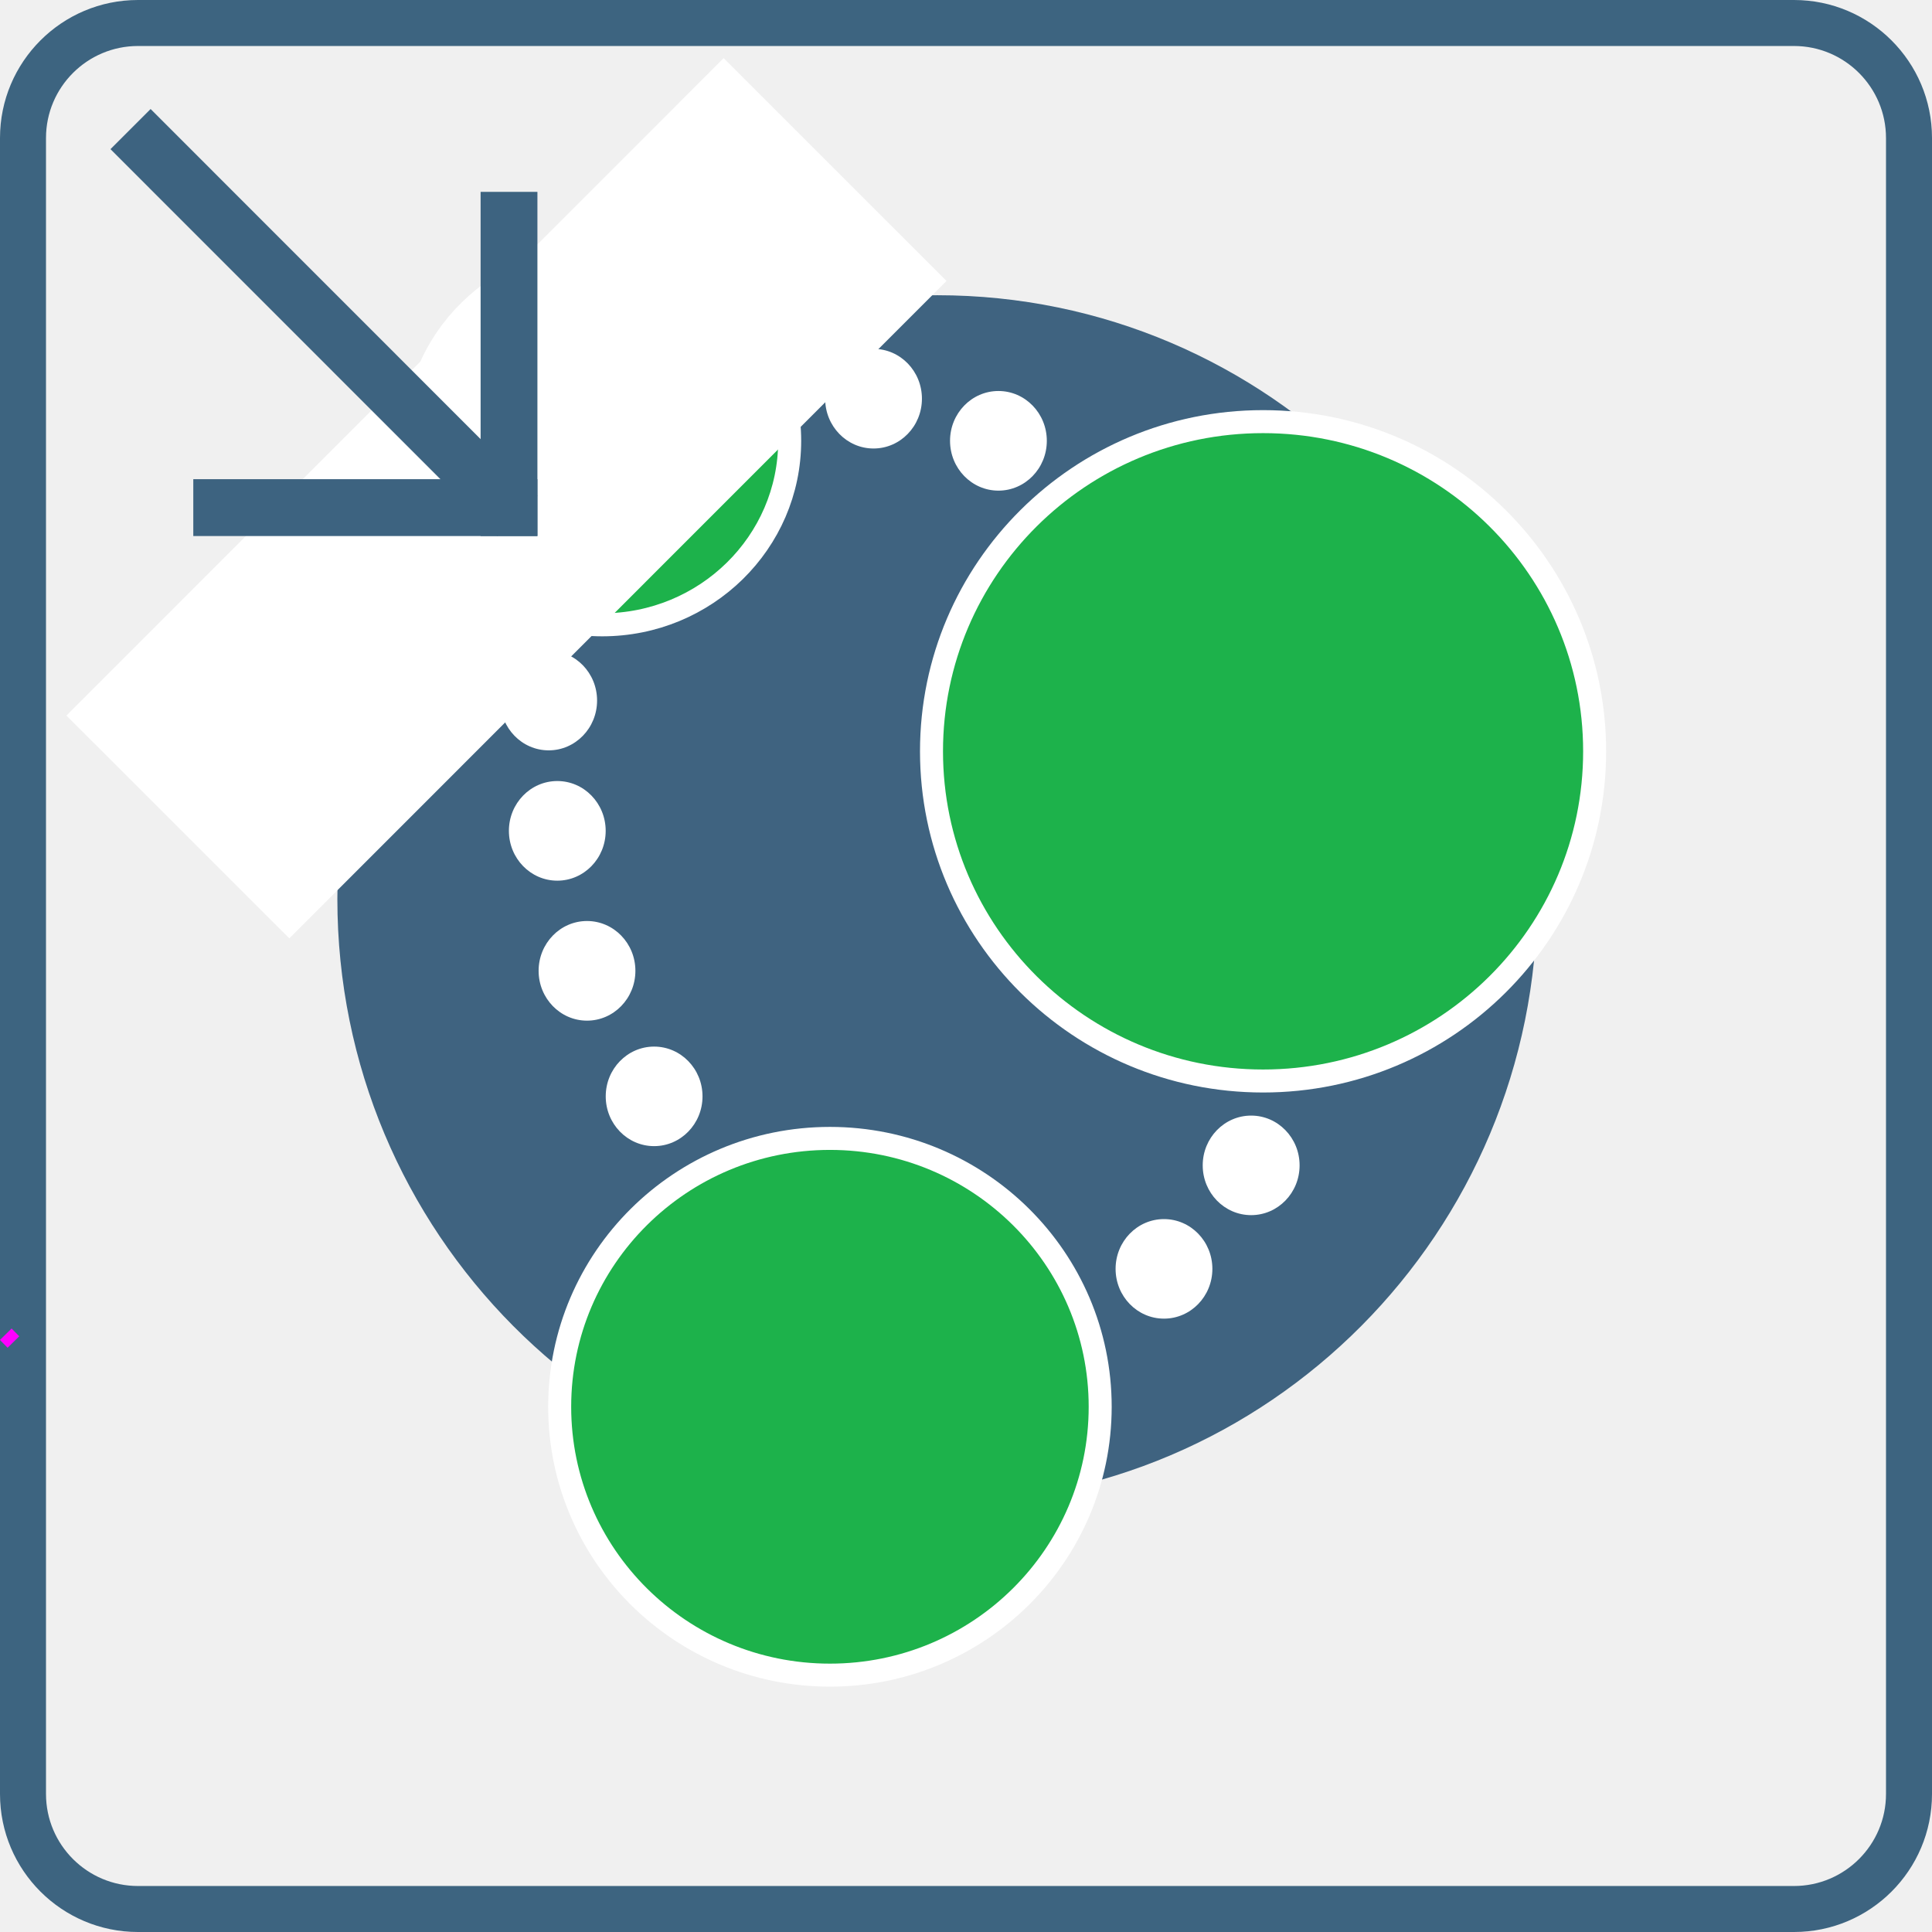
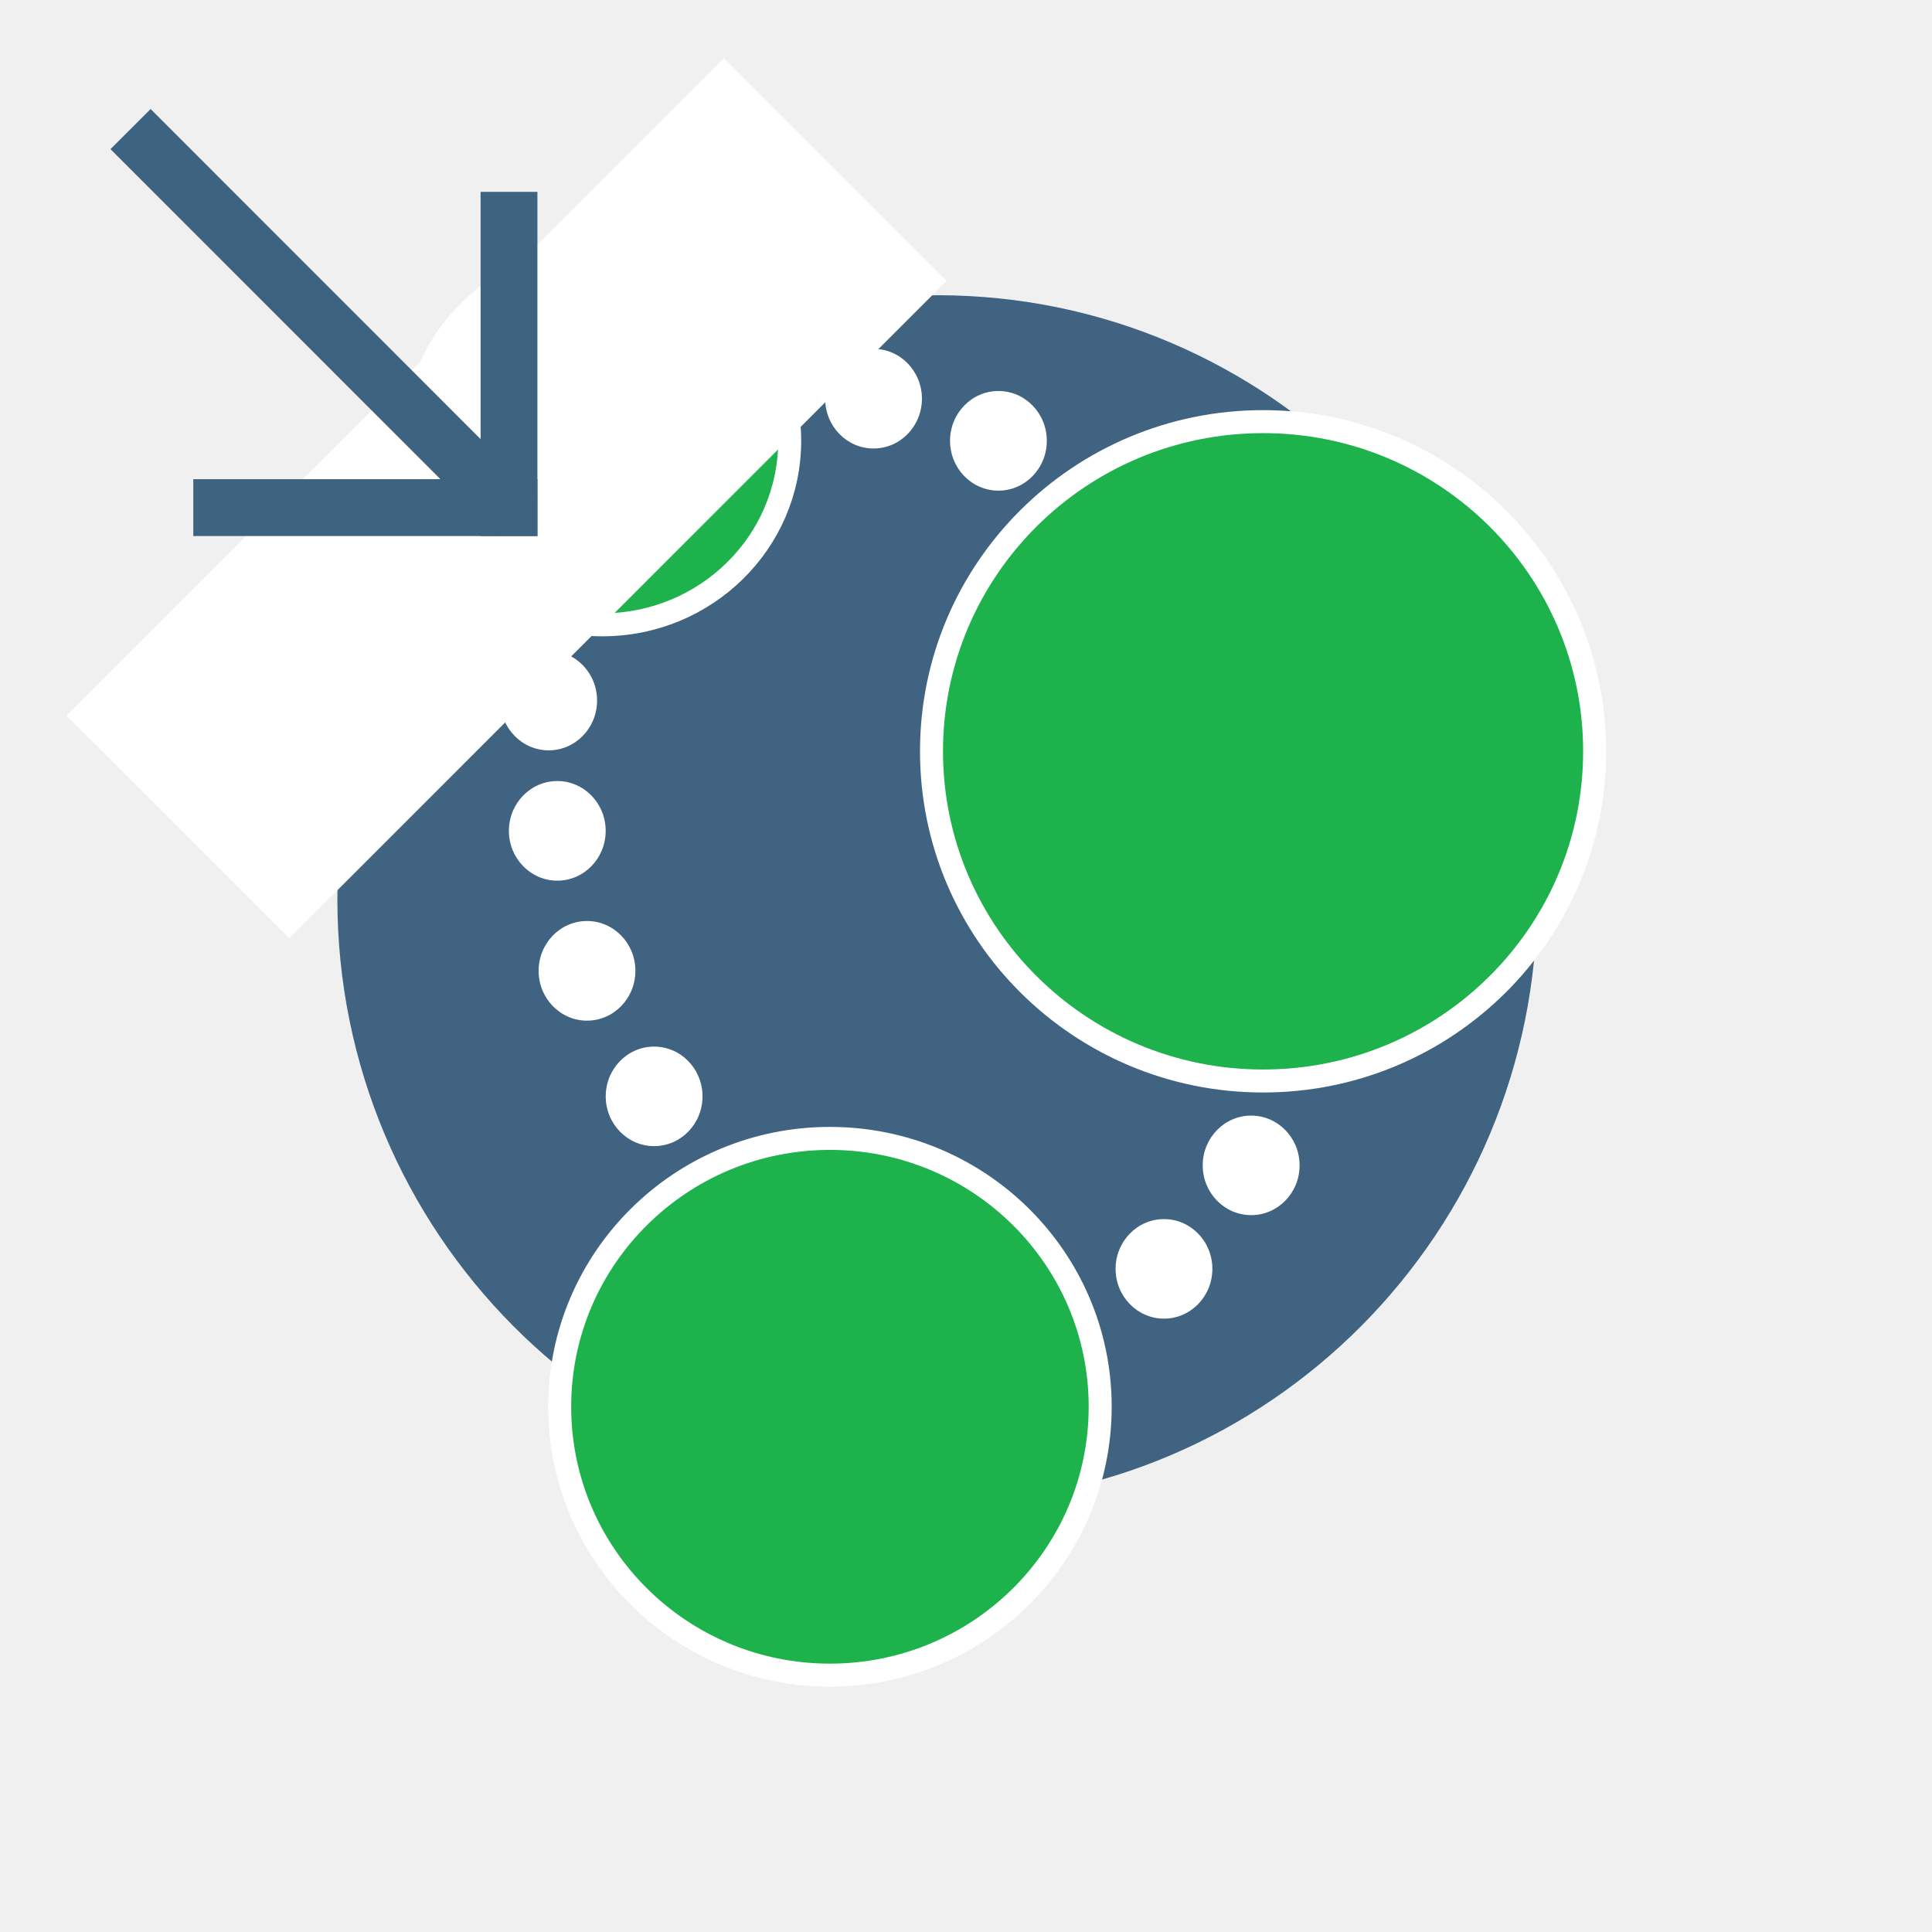
- <svg xmlns="http://www.w3.org/2000/svg" xmlns:xlink="http://www.w3.org/1999/xlink" version="1.1" x="0px" y="0px" width="42px" height="42px" viewBox="0 0 42 42" enable-background="new 0 0 42 42" xml:space="preserve">
-   <g id="Layer_5">
-     <g>
-       <defs>
-         <rect id="SVGID_1_" width="42" height="42" />
-       </defs>
-       <clipPath id="SVGID_2_">
-         <use xlink:href="#SVGID_1_" overflow="visible" />
-       </clipPath>
-       <path clip-path="url(#SVGID_2_)" fill="#3D6480" d="M39,0H3C1.344,0,0,1.344,0,3v36c0,1.657,1.344,3,3,3h36c1.656,0,3-1.343,3-3V3    C42,1.344,40.656,0,39,0z M41,39c0,1.103-0.897,2-2,2H3c-1.104,0-2-0.897-2-2V3c0-1.103,0.896-2,2-2h36c1.103,0,2,0.897,2,2    v12.259c0,0.008,0,0.015,0,0.023V39z" />
-       <rect x="0.091" y="28.912" transform="matrix(0.7009 0.7133 -0.7133 0.7009 20.8114 8.5515)" clip-path="url(#SVGID_2_)" fill="#FF00FF" width="0.237" height="0.355" />
-     </g>
-   </g>
+ <svg xmlns="http://www.w3.org/2000/svg" version="1.1" x="0px" y="0px" width="42px" height="42px" viewBox="0 0 42 42" enable-background="new 0 0 42 42" xml:space="preserve" id="svg50">
+   <defs id="defs54" />
  <g id="Layer_9">
-     <ellipse fill="#3F6380" cx="20.375" cy="19.542" rx="13.041" ry="13.124" />
-     <ellipse fill="#1DB24B" stroke="#FFFFFF" stroke-width="0.5" stroke-miterlimit="10" cx="27.458" cy="16.333" rx="7.208" ry="7.167" />
-     <ellipse fill="#1DB24B" stroke="#FFFFFF" stroke-width="0.5" stroke-miterlimit="10" cx="18.042" cy="30.582" rx="5.875" ry="5.834" />
-     <ellipse fill="#1DB24B" stroke="#FFFFFF" stroke-width="0.5" stroke-miterlimit="10" cx="13.092" cy="9.583" rx="4.075" ry="4" />
-     <ellipse fill="#FFFFFF" cx="18.99" cy="8.667" rx="1.052" ry="1.083" />
-     <ellipse fill="#FFFFFF" cx="21.705" cy="9.583" rx="1.052" ry="1.083" />
-     <ellipse fill="#FFFFFF" cx="11.928" cy="15.229" rx="1.052" ry="1.083" />
-     <ellipse fill="#FFFFFF" cx="12.115" cy="18.062" rx="1.052" ry="1.083" />
-     <ellipse fill="#FFFFFF" cx="12.761" cy="21.105" rx="1.052" ry="1.083" />
-     <ellipse fill="#FFFFFF" cx="14.22" cy="23.834" rx="1.052" ry="1.082" />
-     <ellipse fill="#FFFFFF" cx="27.199" cy="25.334" rx="1.053" ry="1.082" />
-     <ellipse fill="#FFFFFF" cx="25.304" cy="27.584" rx="1.052" ry="1.082" />
+     <ellipse fill="#3F6380" cx="20.375" cy="19.542" rx="13.041" ry="13.124" id="ellipse15" />
+     <ellipse fill="#1DB24B" stroke="#FFFFFF" stroke-width="0.5" stroke-miterlimit="10" cx="27.458" cy="16.333" rx="7.208" ry="7.167" id="ellipse17" />
+     <ellipse fill="#1DB24B" stroke="#FFFFFF" stroke-width="0.5" stroke-miterlimit="10" cx="18.042" cy="30.582" rx="5.875" ry="5.834" id="ellipse19" />
+     <ellipse fill="#1DB24B" stroke="#FFFFFF" stroke-width="0.5" stroke-miterlimit="10" cx="13.092" cy="9.583" rx="4.075" ry="4" id="ellipse21" />
+     <ellipse fill="#FFFFFF" cx="18.99" cy="8.667" rx="1.052" ry="1.083" id="ellipse23" />
+     <ellipse fill="#FFFFFF" cx="21.705" cy="9.583" rx="1.052" ry="1.083" id="ellipse25" />
+     <ellipse fill="#FFFFFF" cx="11.928" cy="15.229" rx="1.052" ry="1.083" id="ellipse27" />
+     <ellipse fill="#FFFFFF" cx="12.115" cy="18.062" rx="1.052" ry="1.083" id="ellipse29" />
+     <ellipse fill="#FFFFFF" cx="12.761" cy="21.105" rx="1.052" ry="1.083" id="ellipse31" />
+     <ellipse fill="#FFFFFF" cx="14.22" cy="23.834" rx="1.052" ry="1.082" id="ellipse33" />
+     <ellipse fill="#FFFFFF" cx="27.199" cy="25.334" rx="1.053" ry="1.082" id="ellipse35" />
+     <ellipse fill="#FFFFFF" cx="25.304" cy="27.584" rx="1.052" ry="1.082" id="ellipse37" />
  </g>
  <g id="Layer_7">
-     <rect x="0.907" y="7.406" transform="matrix(0.707 -0.7072 0.7072 0.707 -4.4344 10.9608)" fill="#FFFFFF" width="20.208" height="6.851" />
+     <rect x="0.907" y="7.406" transform="matrix(0.707 -0.7072 0.7072 0.707 -4.4344 10.9608)" fill="#FFFFFF" width="20.208" height="6.851" id="rect40" />
  </g>
  <g id="Layer_4">
-     <rect x="4.202" y="10.417" fill="#3D6380" width="7.481" height="1.236" />
-     <rect x="10.448" y="4.171" fill="#3D6380" width="1.235" height="7.482" />
-     <rect x="1.095" y="6.394" transform="matrix(-0.707 -0.7072 0.7072 -0.707 7.0628 16.9487)" fill="#3D6380" width="11.894" height="1.234" />
+     <rect x="4.202" y="10.417" fill="#3D6380" width="7.481" height="1.236" id="rect43" />
+     <rect x="10.448" y="4.171" fill="#3D6380" width="1.235" height="7.482" id="rect45" />
+     <rect x="1.095" y="6.394" transform="matrix(-0.707 -0.7072 0.7072 -0.707 7.0628 16.9487)" fill="#3D6380" width="11.894" height="1.234" id="rect47" />
  </g>
</svg>
